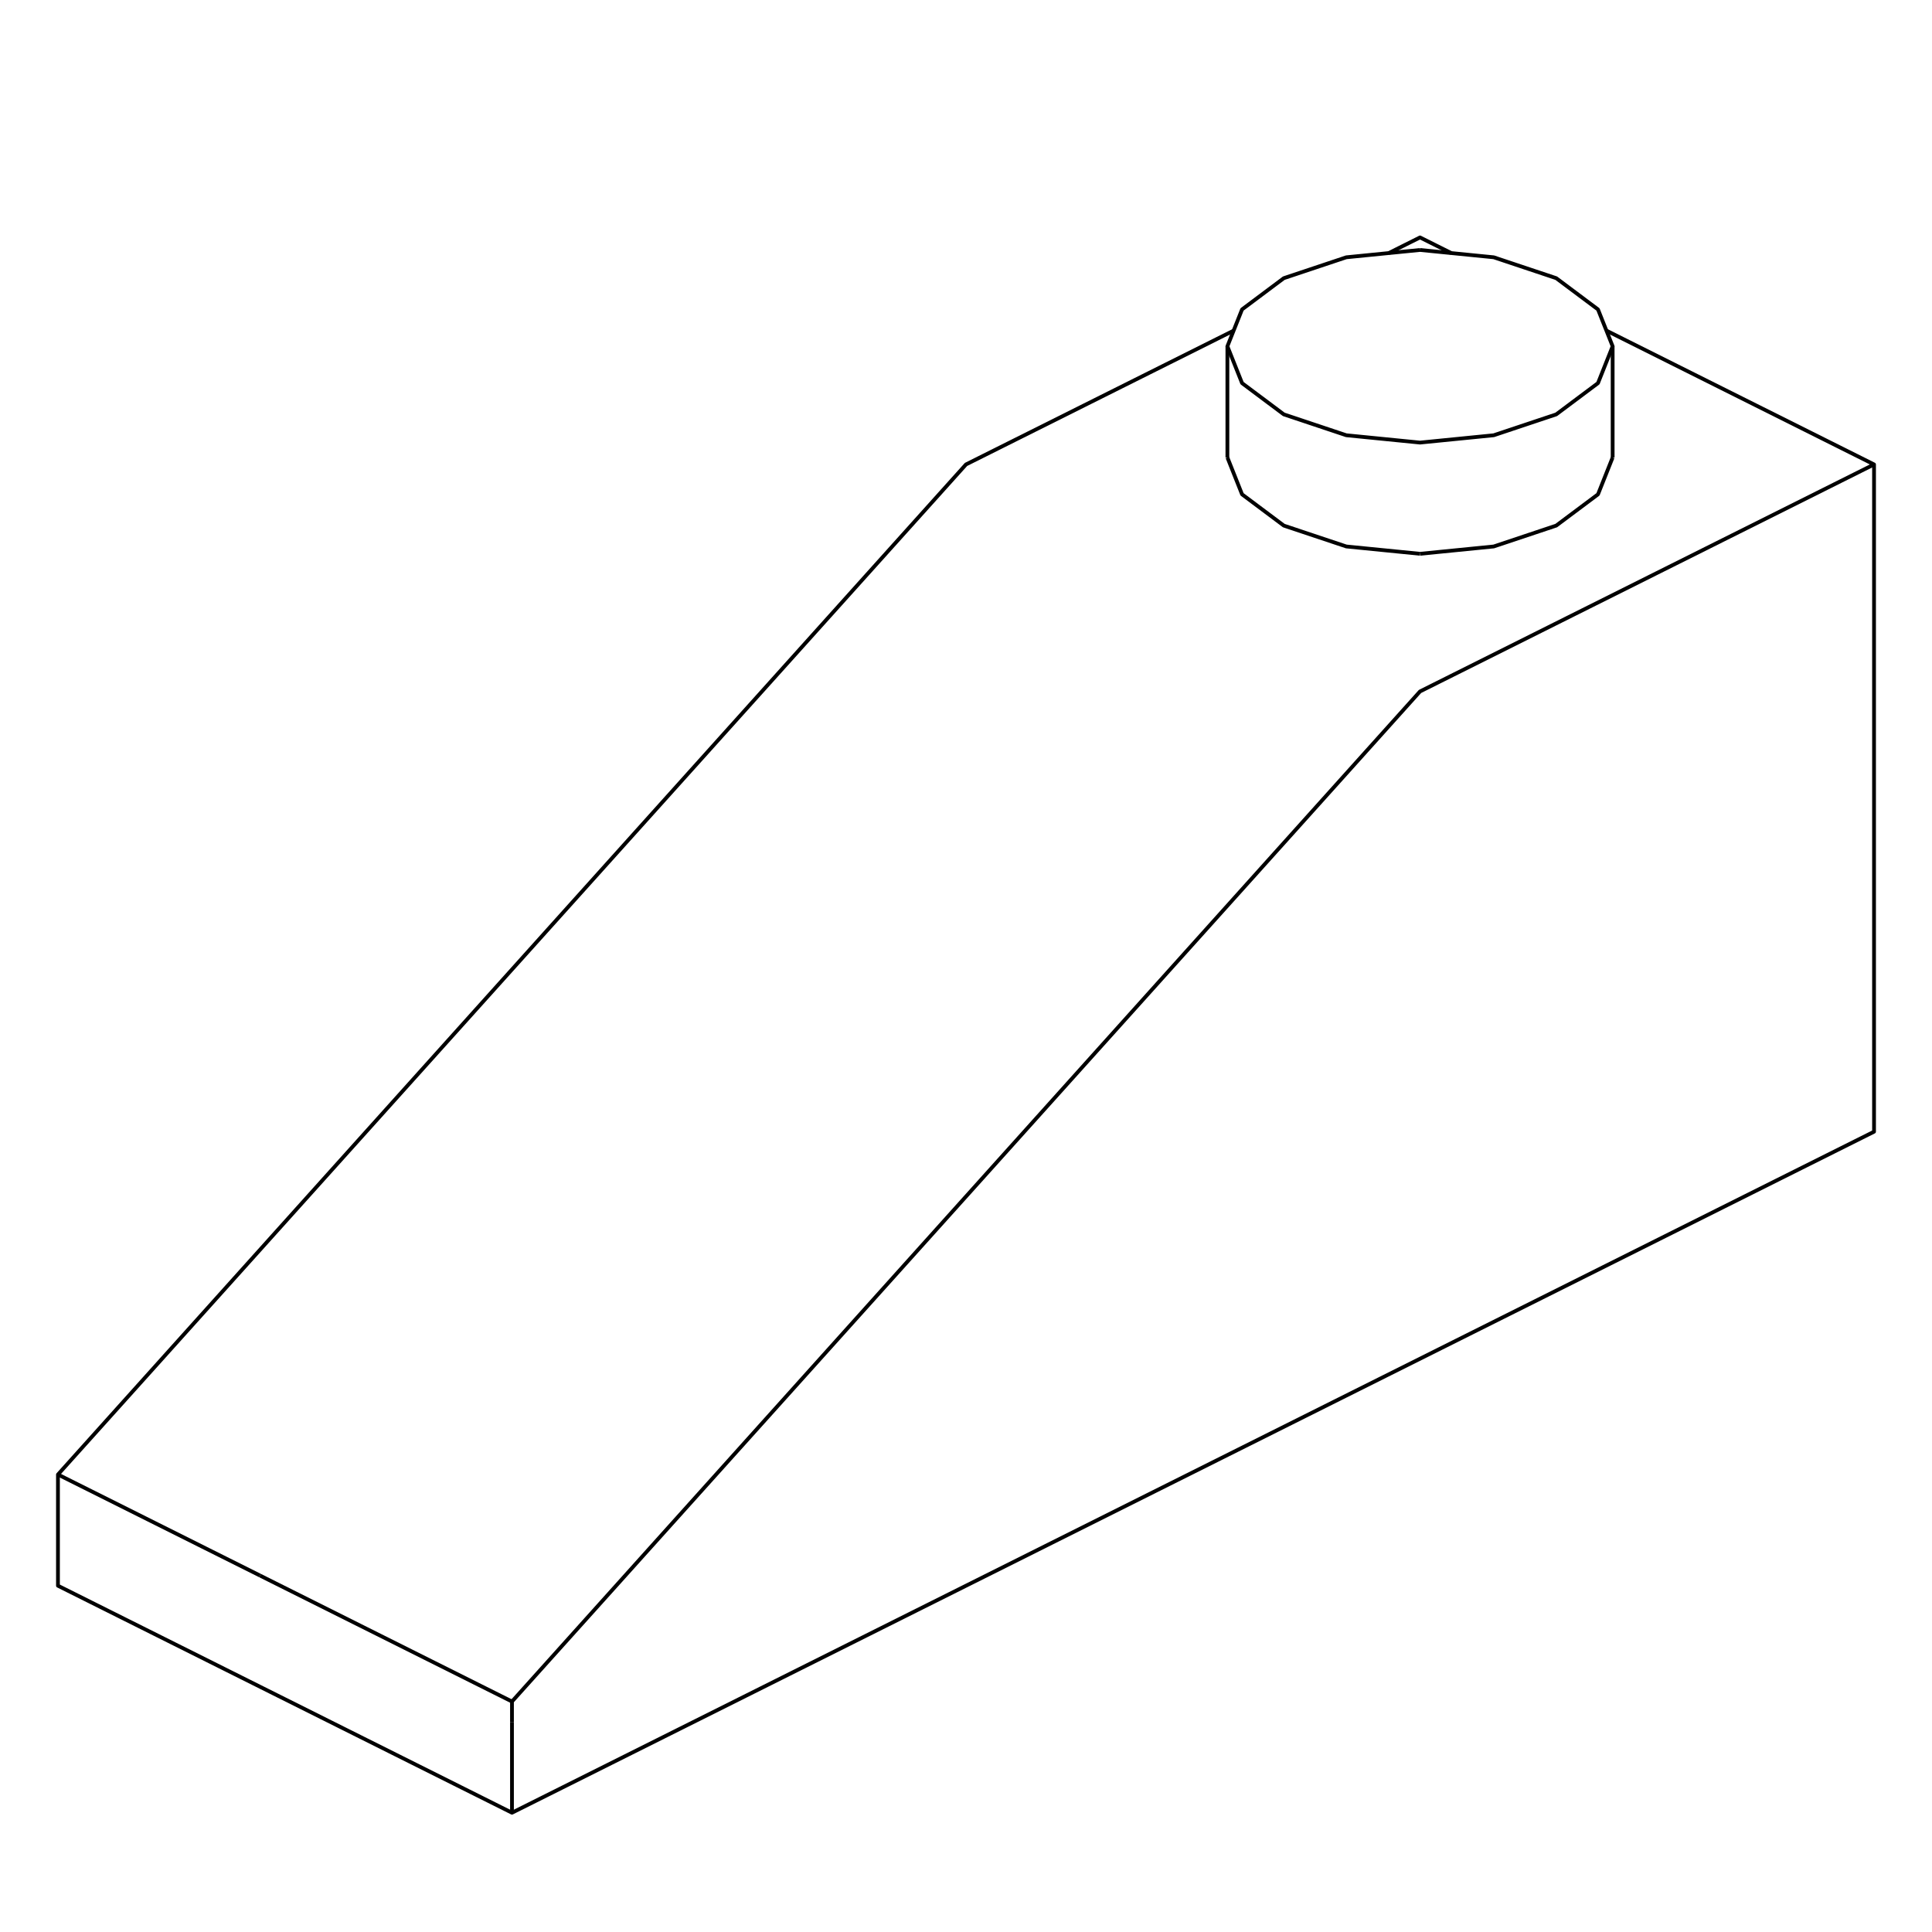
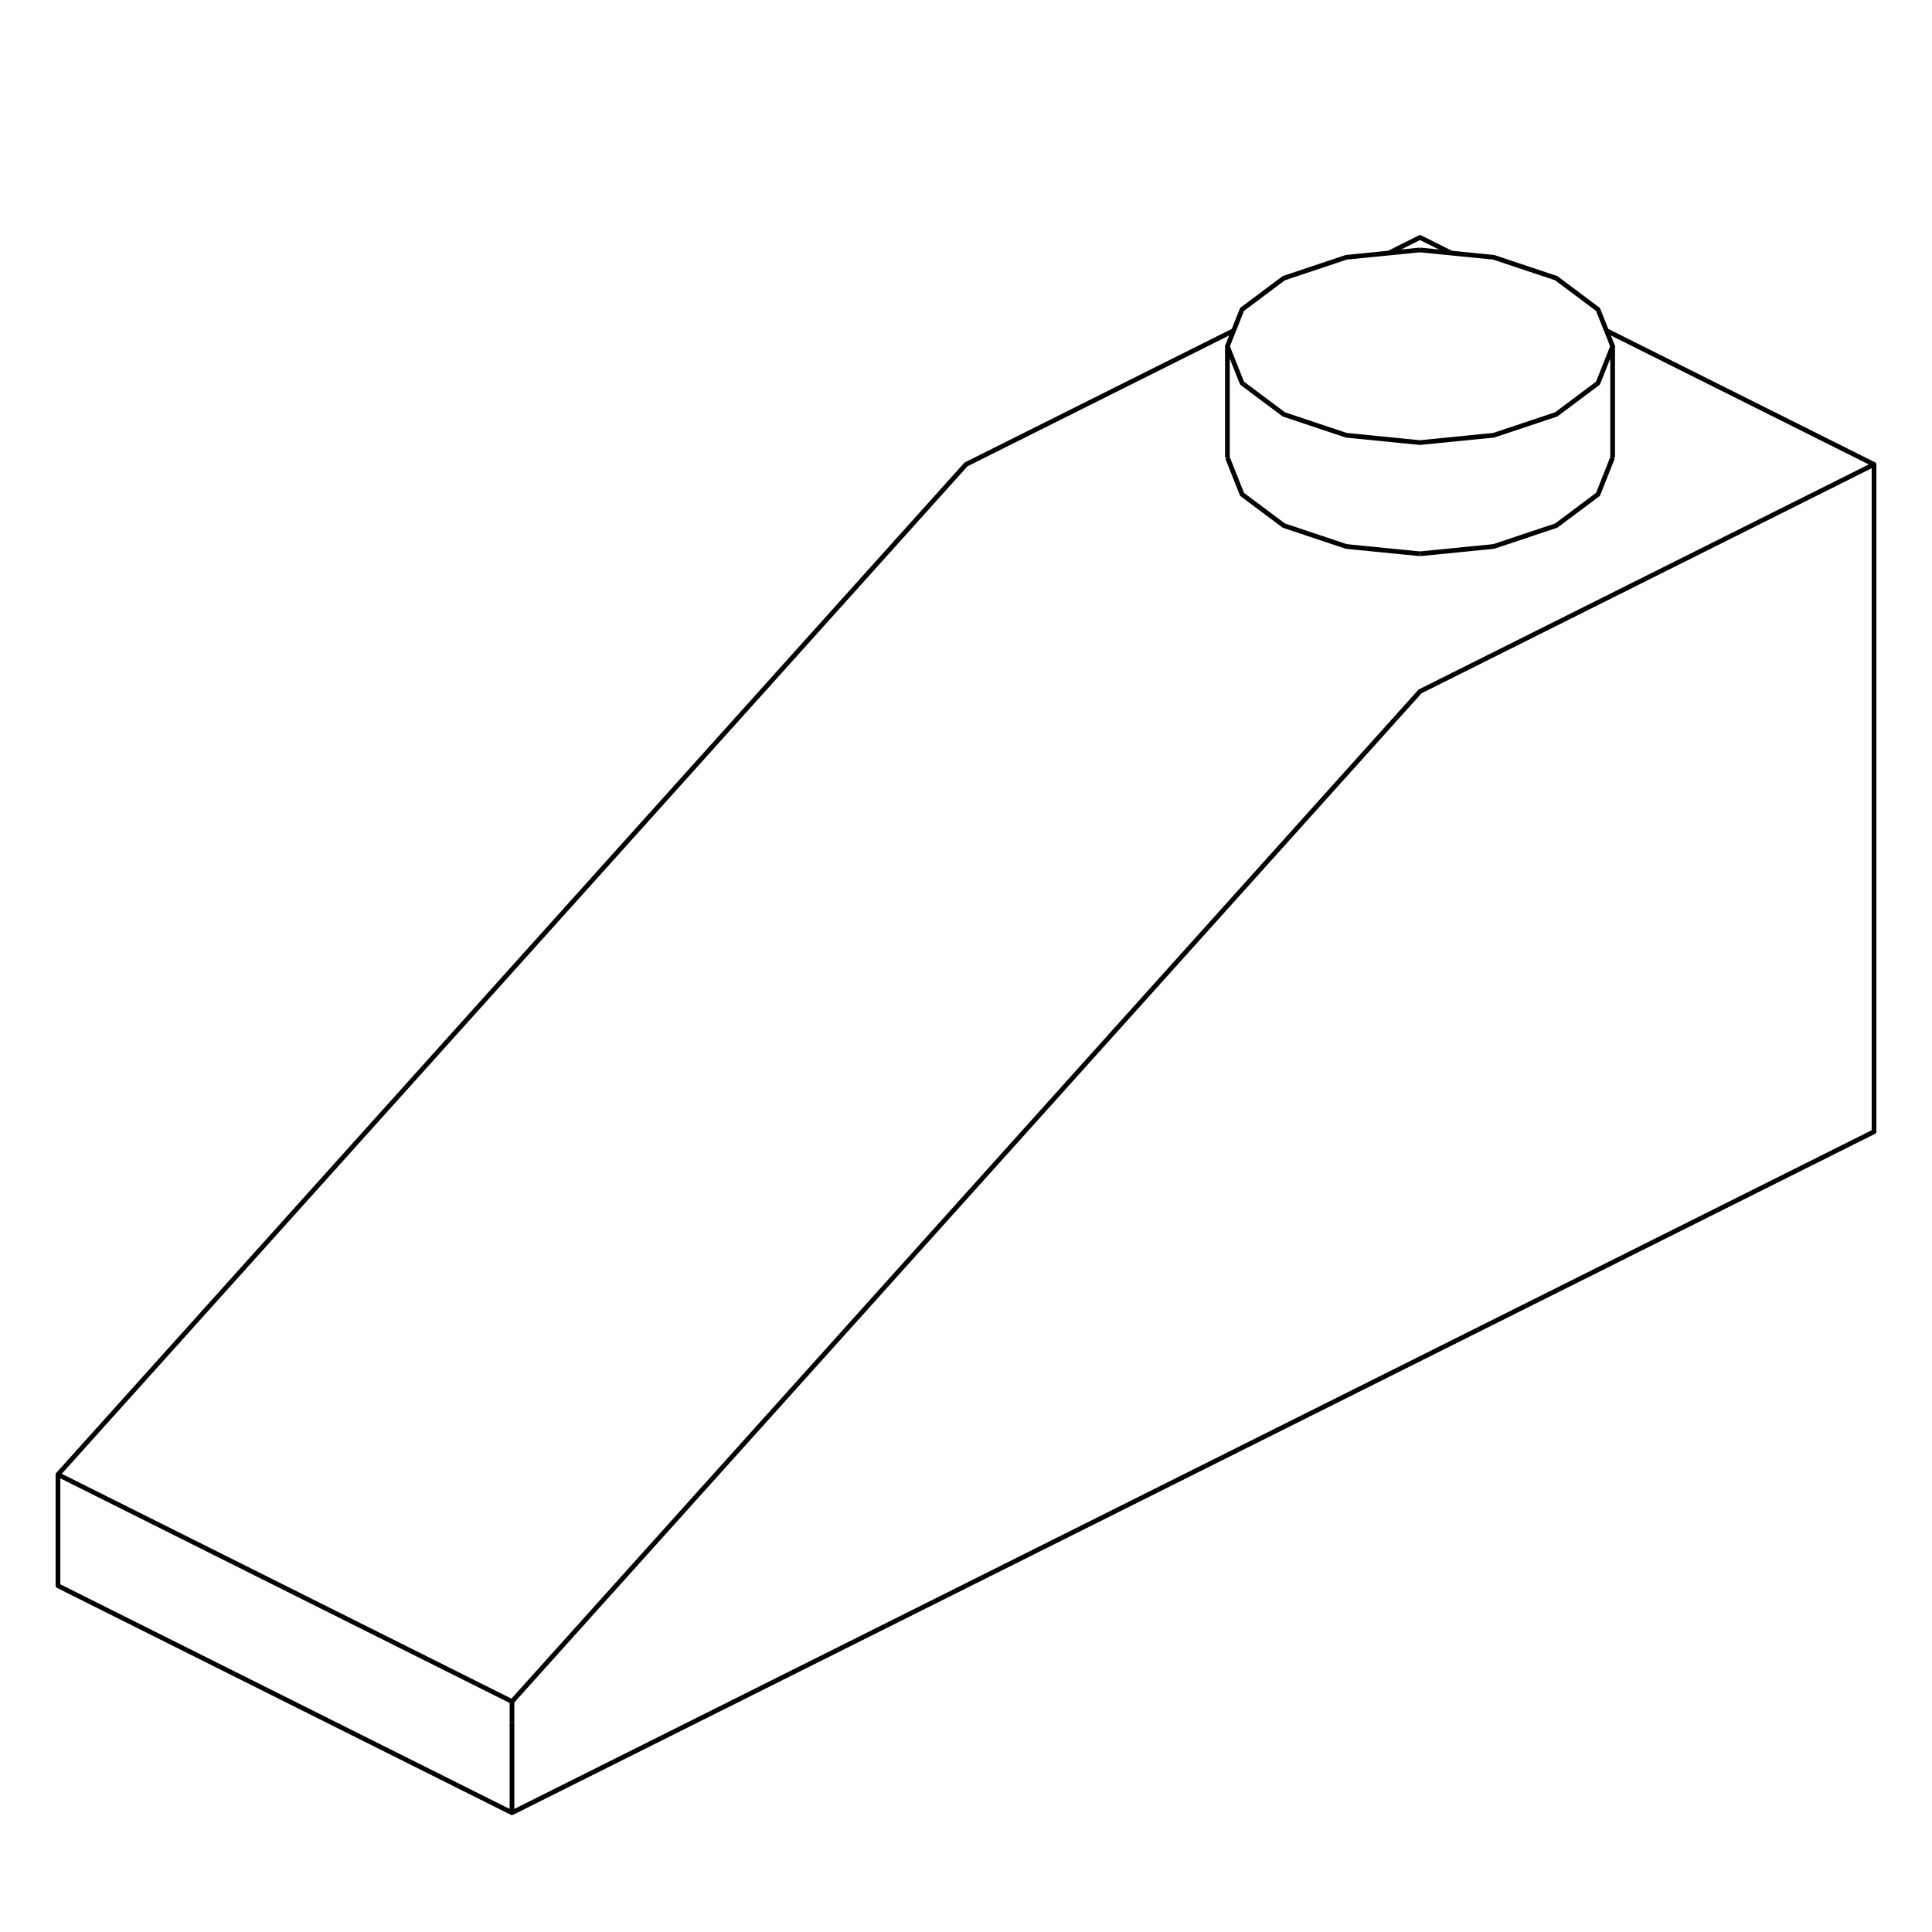
<svg xmlns="http://www.w3.org/2000/svg" version="1.1" width="1024" height="1024">
  <g id="ViewLayer_Edges">
    <g id="strokes">
-       <path fill="none" stroke-width="2.0" stroke-linecap="butt" stroke-opacity="1.0" stroke="rgb(0, 0, 0)" stroke-linejoin="round" d=" M 653.844, 175.239 644.900, 179.711 635.955, 184.183 627.011, 188.655 618.067, 193.127 609.122, 197.599 600.178, 202.071 591.234, 206.544 582.290, 211.016 573.345, 215.488 564.401, 219.960 555.457, 224.432 546.513, 228.904 537.568, 233.376 528.624, 237.849 519.680, 242.321 512.000, 246.161 505.315, 253.597 498.629, 261.034 491.944, 268.471 485.258, 275.907 478.573, 283.344 471.887, 290.781 465.202, 298.218 458.516, 305.654 451.831, 313.091 445.146, 320.528 438.460, 327.964 431.775, 335.401 425.089, 342.838 418.404, 350.275 411.718, 357.711 405.033, 365.148 398.347, 372.585 391.662, 380.021 384.976, 387.458 378.291, 394.895 371.605, 402.332 364.920, 409.768 358.235, 417.205 351.549, 424.642 344.864, 432.078 338.178, 439.515 331.493, 446.952 324.807, 454.389 318.122, 461.825 311.436, 469.262 304.751, 476.699 298.065, 484.135 291.380, 491.572 284.695, 499.009 278.009, 506.445 271.324, 513.882 264.638, 521.319 257.953, 528.756 251.267, 536.192 244.582, 543.629 237.896, 551.066 231.211, 558.503 224.525, 565.939 217.840, 573.376 211.155, 580.813 204.469, 588.249 197.784, 595.686 191.098, 603.123 184.413, 610.560 177.727, 617.996 171.042, 625.433 164.356, 632.870 157.671, 640.306 150.986, 647.743 144.300, 655.180 137.615, 662.617 130.929, 670.053 124.244, 677.490 117.558, 684.927 110.873, 692.363 104.187, 699.800 97.502, 707.237 90.816, 714.673 84.131, 722.110 77.446, 729.547 70.760, 736.984 64.075, 744.420 57.389, 751.857 50.704, 759.294 44.018, 766.730 37.333, 774.167 30.720, 781.523 30.720, 791.523 30.720, 801.523 30.720, 811.523 30.720, 821.523 30.720, 831.523 30.720, 840.468 39.664, 844.940 48.608, 849.412 57.553, 853.884 66.497, 858.356 75.441, 862.828 84.386, 867.301 93.330, 871.773 102.274, 876.245 111.218, 880.717 120.163, 885.189 129.107, 889.661 138.051, 894.133 146.995, 898.606 155.940, 903.078 164.884, 907.550 173.828, 912.022 182.773, 916.494 191.717, 920.966 200.661, 925.438 209.605, 929.910 218.550, 934.383 227.494, 938.855 236.438, 943.327 245.382, 947.799 254.327, 952.271 263.271, 956.743 271.360, 960.788 280.304, 956.316 289.248, 951.843 298.193, 947.371 307.137, 942.899 316.081, 938.427 325.026, 933.955 333.970, 929.483 342.914, 925.011 351.858, 920.539 360.803, 916.066 369.747, 911.594 378.691, 907.122 387.635, 902.650 396.580, 898.178 405.524, 893.706 414.468, 889.234 423.413, 884.761 432.357, 880.289 441.301, 875.817 450.245, 871.345 459.190, 866.873 468.134, 862.401 477.078, 857.929 486.022, 853.456 494.967, 848.984 503.911, 844.512 512.855, 840.040 521.800, 835.568 530.744, 831.096 539.688, 826.624 548.632, 822.152 557.577, 817.679 566.521, 813.207 575.465, 808.735 584.409, 804.263 593.354, 799.791 602.298, 795.319 611.242, 790.847 620.187, 786.374 629.131, 781.902 638.075, 777.430 647.019, 772.958 655.964, 768.486 664.908, 764.014 673.852, 759.542 682.796, 755.070 691.741, 750.597 700.685, 746.125 709.629, 741.653 718.574, 737.181 727.518, 732.709 736.462, 728.237 745.406, 723.765 754.351, 719.292 763.295, 714.820 772.239, 710.348 781.183, 705.876 790.128, 701.404 799.072, 696.932 808.016, 692.460 816.961, 687.987 825.905, 683.515 834.849, 679.043 843.793, 674.571 852.738, 670.099 861.682, 665.627 870.626, 661.155 879.570, 656.683 888.515, 652.210 897.459, 647.738 906.403, 643.266 915.348, 638.794 924.292, 634.322 933.236, 629.850 942.180, 625.378 951.125, 620.905 960.069, 616.433 969.013, 611.961 977.957, 607.489 993.280, 599.828 993.280, 589.828 993.280, 579.828 993.280, 569.828 993.280, 559.828 993.280, 549.828 993.280, 539.828 993.280, 529.828 993.280, 519.828 993.280, 509.828 993.280, 499.828 993.280, 489.828 993.280, 479.828 993.280, 469.828 993.280, 459.828 993.280, 449.828 993.280, 439.828 993.280, 429.828 993.280, 419.828 993.280, 409.828 993.280, 399.828 993.280, 389.828 993.280, 379.828 993.280, 369.828 993.280, 359.828 993.280, 349.828 993.280, 339.828 993.280, 329.828 993.280, 319.828 993.280, 309.828 993.280, 299.828 993.280, 289.828 993.280, 279.828 993.280, 269.828 993.280, 259.828 993.280, 249.828 993.280, 246.161 984.336, 241.688 975.392, 237.216 966.447, 232.744 957.503, 228.272 948.559, 223.800 939.614, 219.328 930.670, 214.856 921.726, 210.383 912.782, 205.911 903.837, 201.439 894.893, 196.967 885.949, 192.495 877.005, 188.023 868.060, 183.551 859.116, 179.078 851.436, 175.239 " />
-       <path fill="none" stroke-width="2.0" stroke-linecap="butt" stroke-opacity="1.0" stroke="rgb(0, 0, 0)" stroke-linejoin="round" d=" M 271.360, 901.843 278.045, 894.407 284.731, 886.970 291.416, 879.533 298.102, 872.096 304.787, 864.660 311.473, 857.223 318.158, 849.786 324.844, 842.350 331.529, 834.913 338.214, 827.476 344.900, 820.039 351.585, 812.603 355.420, 808.337 356.316, 807.340 363.002, 799.903 369.687, 792.467 376.373, 785.030 383.058, 777.593 389.743, 770.157 396.429, 762.720 403.114, 755.283 404.127, 754.157 410.812, 746.720 417.498, 739.284 424.183, 731.847 430.868, 724.410 437.554, 716.974 444.239, 709.537 448.338, 704.978 449.035, 704.203 455.720, 696.766 459.743, 692.292 466.428, 684.855 473.113, 677.418 479.799, 669.981 486.484, 662.545 489.475, 659.218 489.475, 659.218 496.160, 651.782 502.846, 644.345 509.531, 636.908 516.217, 629.472 522.902, 622.035 529.587, 614.598 536.273, 607.161 542.958, 599.725 549.644, 592.288 556.329, 584.851 560.128, 580.626 566.813, 573.189 573.499, 565.752 580.184, 558.315 586.870, 550.879 593.555, 543.442 600.241, 536.005 606.926, 528.569 608.256, 527.089 608.256, 527.089 614.941, 519.653 621.627, 512.216 628.312, 504.779 634.998, 497.342 641.683, 489.906 648.369, 482.469 655.054, 475.032 661.740, 467.596 668.425, 460.159 675.111, 452.722 681.796, 445.286 688.482, 437.849 695.167, 430.412 701.852, 422.975 704.512, 420.017 711.198, 412.580 717.883, 405.143 724.568, 397.707 731.254, 390.270 737.939, 382.833 744.625, 375.397 751.310, 367.960 752.640, 366.481 761.584, 362.008 770.529, 357.536 779.473, 353.064 788.417, 348.592 797.361, 344.120 806.306, 339.648 815.250, 335.176 824.194, 330.703 833.138, 326.231 842.083, 321.759 851.027, 317.287 859.971, 312.815 868.916, 308.343 877.860, 303.871 886.208, 299.697 895.152, 295.225 904.096, 290.753 913.040, 286.280 921.985, 281.808 930.929, 277.336 939.873, 272.864 948.817, 268.392 957.762, 263.920 966.706, 259.448 975.650, 254.975 984.595, 250.503 993.280, 246.161 " />
-       <path fill="none" stroke-width="2.0" stroke-linecap="butt" stroke-opacity="1.0" stroke="rgb(0, 0, 0)" stroke-linejoin="round" d=" M 769.227, 134.134 760.282, 129.662 752.640, 125.841 743.696, 130.313 736.053, 134.134 " />
-       <path fill="none" stroke-width="2.0" stroke-linecap="butt" stroke-opacity="1.0" stroke="rgb(0, 0, 0)" stroke-linejoin="round" d=" M 271.360, 960.788 271.360, 950.788 271.360, 940.788 271.360, 930.788 271.360, 920.788 271.360, 912.660 " />
-       <path fill="none" stroke-width="2.0" stroke-linecap="butt" stroke-opacity="1.0" stroke="rgb(0, 0, 0)" stroke-linejoin="round" d=" M 271.360, 912.660 271.360, 902.660 271.360, 901.843 262.416, 897.371 253.471, 892.899 244.527, 888.427 235.583, 883.955 226.639, 879.483 217.694, 875.010 208.750, 870.538 199.806, 866.066 190.861, 861.594 181.917, 857.122 172.973, 852.650 164.029, 848.178 155.084, 843.705 146.140, 839.233 137.792, 835.060 " />
-       <path fill="none" stroke-width="2.0" stroke-linecap="butt" stroke-opacity="1.0" stroke="rgb(0, 0, 0)" stroke-linejoin="round" d=" M 752.640, 293.523 762.591, 292.534 772.542, 291.545 782.493, 290.556 791.710, 289.640 801.195, 286.470 810.680, 283.301 820.164, 280.132 824.832, 278.573 832.494, 272.840 840.501, 266.849 846.966, 262.012 850.661, 252.719 854.356, 243.427 854.734, 242.477 " />
-       <path fill="none" stroke-width="2.0" stroke-linecap="butt" stroke-opacity="1.0" stroke="rgb(0, 0, 0)" stroke-linejoin="round" d=" M 752.640, 132.485 762.591, 133.474 769.227, 134.134 779.178, 135.123 789.129, 136.112 791.710, 136.369 801.195, 139.538 810.680, 142.707 820.164, 145.876 824.832, 147.436 832.839, 153.427 840.846, 159.418 846.966, 163.997 850.661, 173.289 851.436, 175.239 854.734, 183.532 851.039, 192.824 847.344, 202.117 846.966, 203.067 838.959, 209.058 833.685, 213.004 825.678, 218.995 824.832, 219.628 815.348, 222.797 805.863, 225.966 796.378, 229.135 791.710, 230.695 781.759, 231.684 771.808, 232.673 761.858, 233.663 755.419, 234.303 752.640, 234.579 749.861, 234.303 739.910, 233.313 729.959, 232.324 720.008, 231.335 713.570, 230.695 704.085, 227.526 694.601, 224.357 685.116, 221.188 680.448, 219.628 672.441, 213.637 671.595, 213.004 663.588, 207.013 658.314, 203.067 654.619, 193.775 650.924, 184.482 650.546, 183.532 653.844, 175.239 657.539, 165.946 658.314, 163.997 666.321, 158.006 674.328, 152.015 680.448, 147.436 689.933, 144.267 699.417, 141.098 708.902, 137.929 713.570, 136.369 723.521, 135.380 733.472, 134.391 736.053, 134.134 746.004, 133.145 752.640, 132.485 " />
-       <path fill="none" stroke-width="2.0" stroke-linecap="butt" stroke-opacity="1.0" stroke="rgb(0, 0, 0)" stroke-linejoin="round" d=" M 854.734, 242.477 854.734, 232.477 854.734, 222.477 854.734, 212.477 854.734, 202.477 854.734, 192.477 854.734, 183.532 " />
-       <path fill="none" stroke-width="2.0" stroke-linecap="butt" stroke-opacity="1.0" stroke="rgb(0, 0, 0)" stroke-linejoin="round" d=" M 650.546, 183.532 650.546, 193.532 650.546, 203.532 650.546, 213.532 650.546, 223.532 650.546, 233.532 650.546, 242.477 " />
-       <path fill="none" stroke-width="2.0" stroke-linecap="butt" stroke-opacity="1.0" stroke="rgb(0, 0, 0)" stroke-linejoin="round" d=" M 650.546, 242.477 654.241, 251.769 657.936, 261.061 658.314, 262.012 666.321, 268.003 672.786, 272.840 680.448, 278.573 689.933, 281.742 699.417, 284.911 708.902, 288.080 713.570, 289.640 723.521, 290.629 733.472, 291.618 743.423, 292.607 752.640, 293.523 752.640, 293.523 " />
-       <path fill="none" stroke-width="2.0" stroke-linecap="butt" stroke-opacity="1.0" stroke="rgb(0, 0, 0)" stroke-linejoin="round" d=" M 137.792, 835.060 128.848, 830.587 126.976, 829.651 118.032, 825.179 109.087, 820.707 100.143, 816.235 91.199, 811.763 82.255, 807.291 73.310, 802.818 64.366, 798.346 55.422, 793.874 46.478, 789.402 37.533, 784.930 30.720, 781.523 " />
+       <path fill="none" stroke-width="2.5" stroke-linecap="butt" stroke-opacity="1.0" stroke="rgb(0, 0, 0)" stroke-linejoin="round" d=" M 653.844, 175.239 644.900, 179.711 635.955, 184.183 627.011, 188.655 618.067, 193.127 609.122, 197.599 600.178, 202.071 591.234, 206.544 582.290, 211.016 573.345, 215.488 564.401, 219.960 555.457, 224.432 546.513, 228.904 537.568, 233.376 528.624, 237.849 519.680, 242.321 512.000, 246.161 505.315, 253.597 498.629, 261.034 491.944, 268.471 485.258, 275.907 478.573, 283.344 471.887, 290.781 465.202, 298.218 458.516, 305.654 451.831, 313.091 445.146, 320.528 438.460, 327.964 431.775, 335.401 425.089, 342.838 418.404, 350.275 411.718, 357.711 405.033, 365.148 398.347, 372.585 391.662, 380.021 384.976, 387.458 378.291, 394.895 371.605, 402.332 364.920, 409.768 358.235, 417.205 351.549, 424.642 344.864, 432.078 338.178, 439.515 331.493, 446.952 324.807, 454.389 318.122, 461.825 311.436, 469.262 304.751, 476.699 298.065, 484.135 291.380, 491.572 284.695, 499.009 278.009, 506.445 271.324, 513.882 264.638, 521.319 257.953, 528.756 251.267, 536.192 244.582, 543.629 237.896, 551.066 231.211, 558.503 224.525, 565.939 217.840, 573.376 211.155, 580.813 204.469, 588.249 197.784, 595.686 191.098, 603.123 184.413, 610.560 177.727, 617.996 171.042, 625.433 164.356, 632.870 157.671, 640.306 150.986, 647.743 144.300, 655.180 137.615, 662.617 130.929, 670.053 124.244, 677.490 117.558, 684.927 110.873, 692.363 104.187, 699.800 97.502, 707.237 90.816, 714.673 84.131, 722.110 77.446, 729.547 70.760, 736.984 64.075, 744.420 57.389, 751.857 50.704, 759.294 44.018, 766.730 37.333, 774.167 30.720, 781.523 30.720, 791.523 30.720, 801.523 30.720, 811.523 30.720, 821.523 30.720, 831.523 30.720, 840.468 39.664, 844.940 48.608, 849.412 57.553, 853.884 66.497, 858.356 75.441, 862.828 84.386, 867.301 93.330, 871.773 102.274, 876.245 111.218, 880.717 120.163, 885.189 129.107, 889.661 138.051, 894.133 146.995, 898.606 155.940, 903.078 164.884, 907.550 173.828, 912.022 182.773, 916.494 191.717, 920.966 200.661, 925.438 209.605, 929.910 218.550, 934.383 227.494, 938.855 236.438, 943.327 245.382, 947.799 254.327, 952.271 263.271, 956.743 271.360, 960.788 280.304, 956.316 289.248, 951.843 298.193, 947.371 307.137, 942.899 316.081, 938.427 325.026, 933.955 333.970, 929.483 342.914, 925.011 351.858, 920.539 360.803, 916.066 369.747, 911.594 378.691, 907.122 387.635, 902.650 396.580, 898.178 405.524, 893.706 414.468, 889.234 423.413, 884.761 432.357, 880.289 441.301, 875.817 450.245, 871.345 459.190, 866.873 468.134, 862.401 477.078, 857.929 486.022, 853.456 494.967, 848.984 503.911, 844.512 512.855, 840.040 521.800, 835.568 530.744, 831.096 539.688, 826.624 548.632, 822.152 557.577, 817.679 566.521, 813.207 575.465, 808.735 584.409, 804.263 593.354, 799.791 602.298, 795.319 611.242, 790.847 620.187, 786.374 629.131, 781.902 638.075, 777.430 647.019, 772.958 655.964, 768.486 664.908, 764.014 673.852, 759.542 682.796, 755.070 691.741, 750.597 700.685, 746.125 709.629, 741.653 718.574, 737.181 727.518, 732.709 736.462, 728.237 745.406, 723.765 754.351, 719.292 763.295, 714.820 772.239, 710.348 781.183, 705.876 790.128, 701.404 799.072, 696.932 808.016, 692.460 816.961, 687.987 825.905, 683.515 834.849, 679.043 843.793, 674.571 852.738, 670.099 861.682, 665.627 870.626, 661.155 879.570, 656.683 888.515, 652.210 897.459, 647.738 906.403, 643.266 915.348, 638.794 924.292, 634.322 933.236, 629.850 942.180, 625.378 951.125, 620.905 960.069, 616.433 969.013, 611.961 977.957, 607.489 993.280, 599.828 993.280, 589.828 993.280, 579.828 993.280, 569.828 993.280, 559.828 993.280, 549.828 993.280, 539.828 993.280, 529.828 993.280, 519.828 993.280, 509.828 993.280, 499.828 993.280, 489.828 993.280, 479.828 993.280, 469.828 993.280, 459.828 993.280, 449.828 993.280, 439.828 993.280, 429.828 993.280, 419.828 993.280, 409.828 993.280, 399.828 993.280, 389.828 993.280, 379.828 993.280, 369.828 993.280, 359.828 993.280, 349.828 993.280, 339.828 993.280, 329.828 993.280, 319.828 993.280, 309.828 993.280, 299.828 993.280, 289.828 993.280, 279.828 993.280, 269.828 993.280, 259.828 993.280, 249.828 993.280, 246.161 984.336, 241.688 975.392, 237.216 966.447, 232.744 957.503, 228.272 948.559, 223.800 939.614, 219.328 930.670, 214.856 921.726, 210.383 912.782, 205.911 903.837, 201.439 894.893, 196.967 885.949, 192.495 877.005, 188.023 868.060, 183.551 859.116, 179.078 851.436, 175.239 " />
+       <path fill="none" stroke-width="2.5" stroke-linecap="butt" stroke-opacity="1.0" stroke="rgb(0, 0, 0)" stroke-linejoin="round" d=" M 271.360, 901.843 278.045, 894.407 284.731, 886.970 291.416, 879.533 298.102, 872.096 304.787, 864.660 311.473, 857.223 318.158, 849.786 324.844, 842.350 331.529, 834.913 338.214, 827.476 344.900, 820.039 351.585, 812.603 355.420, 808.337 356.316, 807.340 363.002, 799.903 369.687, 792.467 376.373, 785.030 383.058, 777.593 389.743, 770.157 396.429, 762.720 403.114, 755.283 404.127, 754.157 410.812, 746.720 417.498, 739.284 424.183, 731.847 430.868, 724.410 437.554, 716.974 444.239, 709.537 448.338, 704.978 449.035, 704.203 455.720, 696.766 459.743, 692.292 466.428, 684.855 473.113, 677.418 479.799, 669.981 486.484, 662.545 489.475, 659.218 489.475, 659.218 496.160, 651.782 502.846, 644.345 509.531, 636.908 516.217, 629.472 522.902, 622.035 529.587, 614.598 536.273, 607.161 542.958, 599.725 549.644, 592.288 556.329, 584.851 560.128, 580.626 566.813, 573.189 573.499, 565.752 580.184, 558.315 586.870, 550.879 593.555, 543.442 600.241, 536.005 606.926, 528.569 608.256, 527.089 608.256, 527.089 614.941, 519.653 621.627, 512.216 628.312, 504.779 634.998, 497.342 641.683, 489.906 648.369, 482.469 655.054, 475.032 661.740, 467.596 668.425, 460.159 675.111, 452.722 681.796, 445.286 688.482, 437.849 695.167, 430.412 701.852, 422.975 704.512, 420.017 711.198, 412.580 717.883, 405.143 724.568, 397.707 731.254, 390.270 737.939, 382.833 744.625, 375.397 751.310, 367.960 752.640, 366.481 761.584, 362.008 770.529, 357.536 779.473, 353.064 788.417, 348.592 797.361, 344.120 806.306, 339.648 815.250, 335.176 824.194, 330.703 833.138, 326.231 842.083, 321.759 851.027, 317.287 859.971, 312.815 868.916, 308.343 877.860, 303.871 886.208, 299.697 895.152, 295.225 904.096, 290.753 913.040, 286.280 921.985, 281.808 930.929, 277.336 939.873, 272.864 948.817, 268.392 957.762, 263.920 966.706, 259.448 975.650, 254.975 984.595, 250.503 993.280, 246.161 " />
+       <path fill="none" stroke-width="2.5" stroke-linecap="butt" stroke-opacity="1.0" stroke="rgb(0, 0, 0)" stroke-linejoin="round" d=" M 769.227, 134.134 760.282, 129.662 752.640, 125.841 743.696, 130.313 736.053, 134.134 " />
+       <path fill="none" stroke-width="2.5" stroke-linecap="butt" stroke-opacity="1.0" stroke="rgb(0, 0, 0)" stroke-linejoin="round" d=" M 271.360, 960.788 271.360, 950.788 271.360, 940.788 271.360, 930.788 271.360, 920.788 271.360, 912.660 " />
+       <path fill="none" stroke-width="2.5" stroke-linecap="butt" stroke-opacity="1.0" stroke="rgb(0, 0, 0)" stroke-linejoin="round" d=" M 271.360, 912.660 271.360, 902.660 271.360, 901.843 262.416, 897.371 253.471, 892.899 244.527, 888.427 235.583, 883.955 226.639, 879.483 217.694, 875.010 208.750, 870.538 199.806, 866.066 190.861, 861.594 181.917, 857.122 172.973, 852.650 164.029, 848.178 155.084, 843.705 146.140, 839.233 137.792, 835.060 " />
+       <path fill="none" stroke-width="2.5" stroke-linecap="butt" stroke-opacity="1.0" stroke="rgb(0, 0, 0)" stroke-linejoin="round" d=" M 752.640, 293.523 762.591, 292.534 772.542, 291.545 782.493, 290.556 791.710, 289.640 801.195, 286.470 810.680, 283.301 820.164, 280.132 824.832, 278.573 832.494, 272.840 840.501, 266.849 846.966, 262.012 850.661, 252.719 854.356, 243.427 854.734, 242.477 " />
+       <path fill="none" stroke-width="2.5" stroke-linecap="butt" stroke-opacity="1.0" stroke="rgb(0, 0, 0)" stroke-linejoin="round" d=" M 752.640, 132.485 762.591, 133.474 769.227, 134.134 779.178, 135.123 789.129, 136.112 791.710, 136.369 801.195, 139.538 810.680, 142.707 820.164, 145.876 824.832, 147.436 832.839, 153.427 840.846, 159.418 846.966, 163.997 850.661, 173.289 851.436, 175.239 854.734, 183.532 851.039, 192.824 847.344, 202.117 846.966, 203.067 838.959, 209.058 833.685, 213.004 825.678, 218.995 824.832, 219.628 815.348, 222.797 805.863, 225.966 796.378, 229.135 791.710, 230.695 781.759, 231.684 771.808, 232.673 761.858, 233.663 755.419, 234.303 752.640, 234.579 749.861, 234.303 739.910, 233.313 729.959, 232.324 720.008, 231.335 713.570, 230.695 704.085, 227.526 694.601, 224.357 685.116, 221.188 680.448, 219.628 672.441, 213.637 671.595, 213.004 663.588, 207.013 658.314, 203.067 654.619, 193.775 650.924, 184.482 650.546, 183.532 653.844, 175.239 657.539, 165.946 658.314, 163.997 666.321, 158.006 674.328, 152.015 680.448, 147.436 689.933, 144.267 699.417, 141.098 708.902, 137.929 713.570, 136.369 723.521, 135.380 733.472, 134.391 736.053, 134.134 746.004, 133.145 752.640, 132.485 " />
+       <path fill="none" stroke-width="2.5" stroke-linecap="butt" stroke-opacity="1.0" stroke="rgb(0, 0, 0)" stroke-linejoin="round" d=" M 854.734, 242.477 854.734, 232.477 854.734, 222.477 854.734, 212.477 854.734, 202.477 854.734, 192.477 854.734, 183.532 " />
+       <path fill="none" stroke-width="2.5" stroke-linecap="butt" stroke-opacity="1.0" stroke="rgb(0, 0, 0)" stroke-linejoin="round" d=" M 650.546, 183.532 650.546, 193.532 650.546, 203.532 650.546, 213.532 650.546, 223.532 650.546, 233.532 650.546, 242.477 " />
+       <path fill="none" stroke-width="2.5" stroke-linecap="butt" stroke-opacity="1.0" stroke="rgb(0, 0, 0)" stroke-linejoin="round" d=" M 650.546, 242.477 654.241, 251.769 657.936, 261.061 658.314, 262.012 666.321, 268.003 672.786, 272.840 680.448, 278.573 689.933, 281.742 699.417, 284.911 708.902, 288.080 713.570, 289.640 723.521, 290.629 733.472, 291.618 743.423, 292.607 752.640, 293.523 752.640, 293.523 " />
+       <path fill="none" stroke-width="2.5" stroke-linecap="butt" stroke-opacity="1.0" stroke="rgb(0, 0, 0)" stroke-linejoin="round" d=" M 137.792, 835.060 128.848, 830.587 126.976, 829.651 118.032, 825.179 109.087, 820.707 100.143, 816.235 91.199, 811.763 82.255, 807.291 73.310, 802.818 64.366, 798.346 55.422, 793.874 46.478, 789.402 37.533, 784.930 30.720, 781.523 " />
    </g>
  </g>
</svg>
